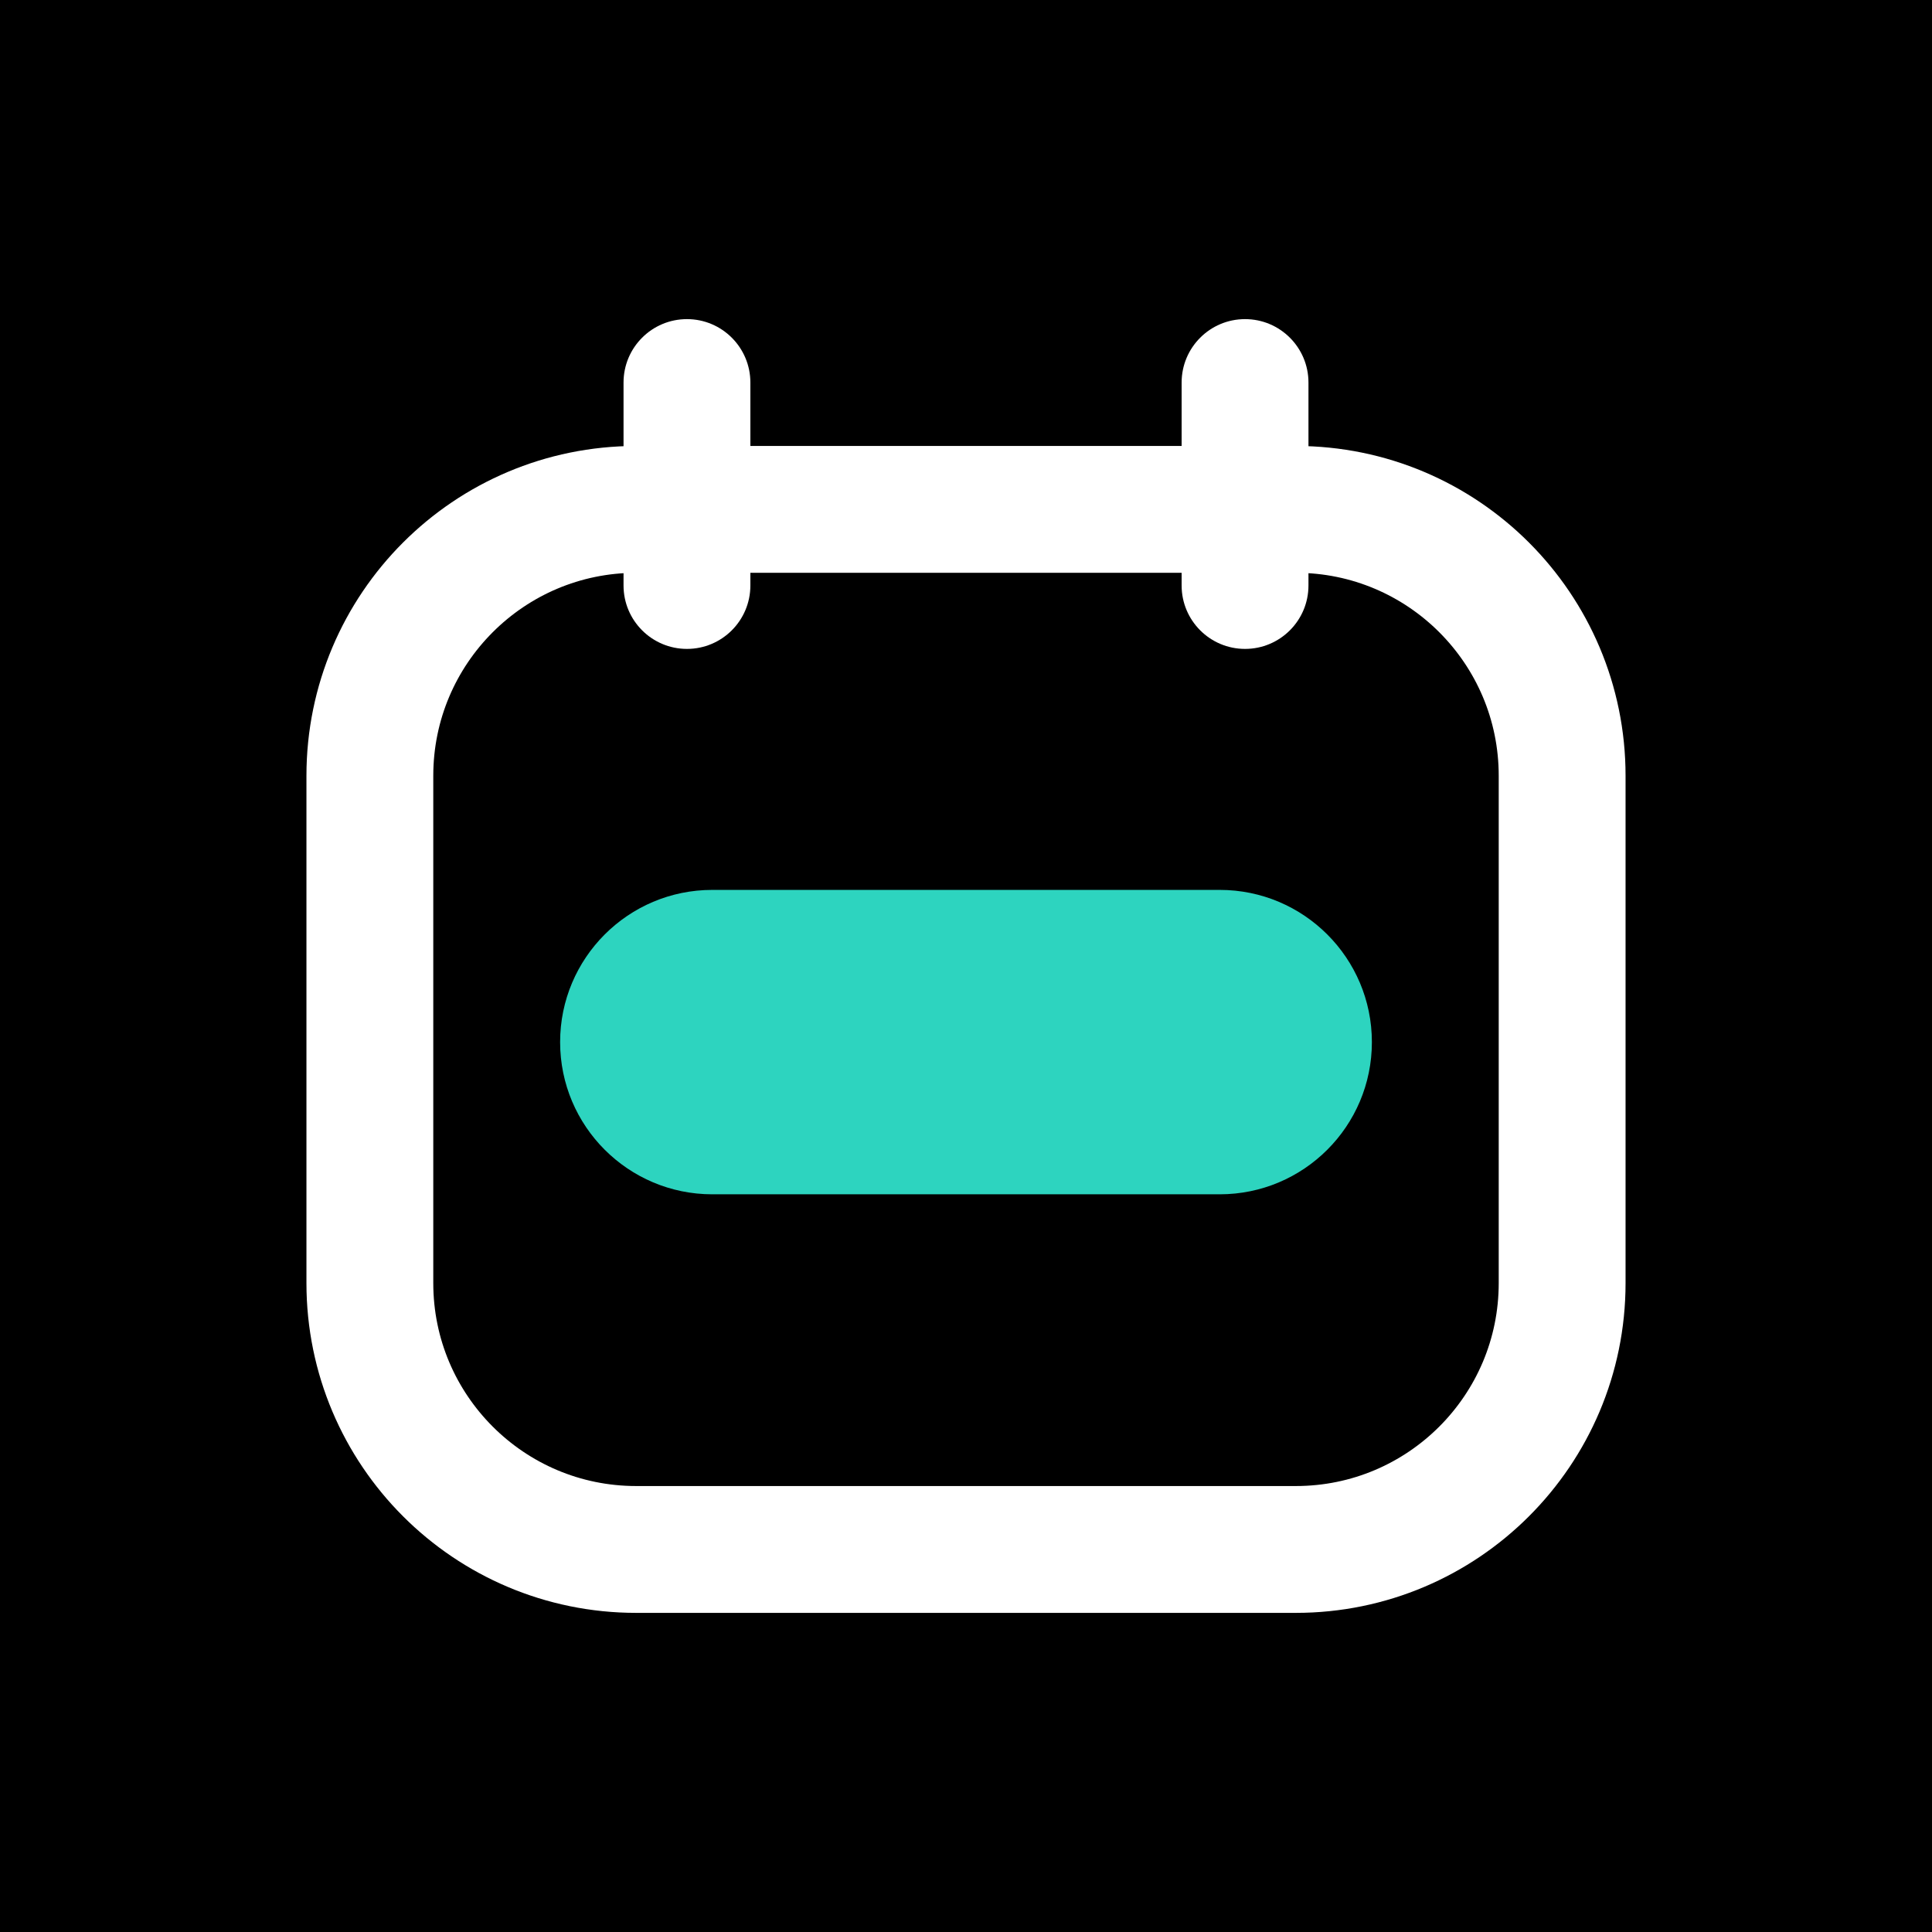
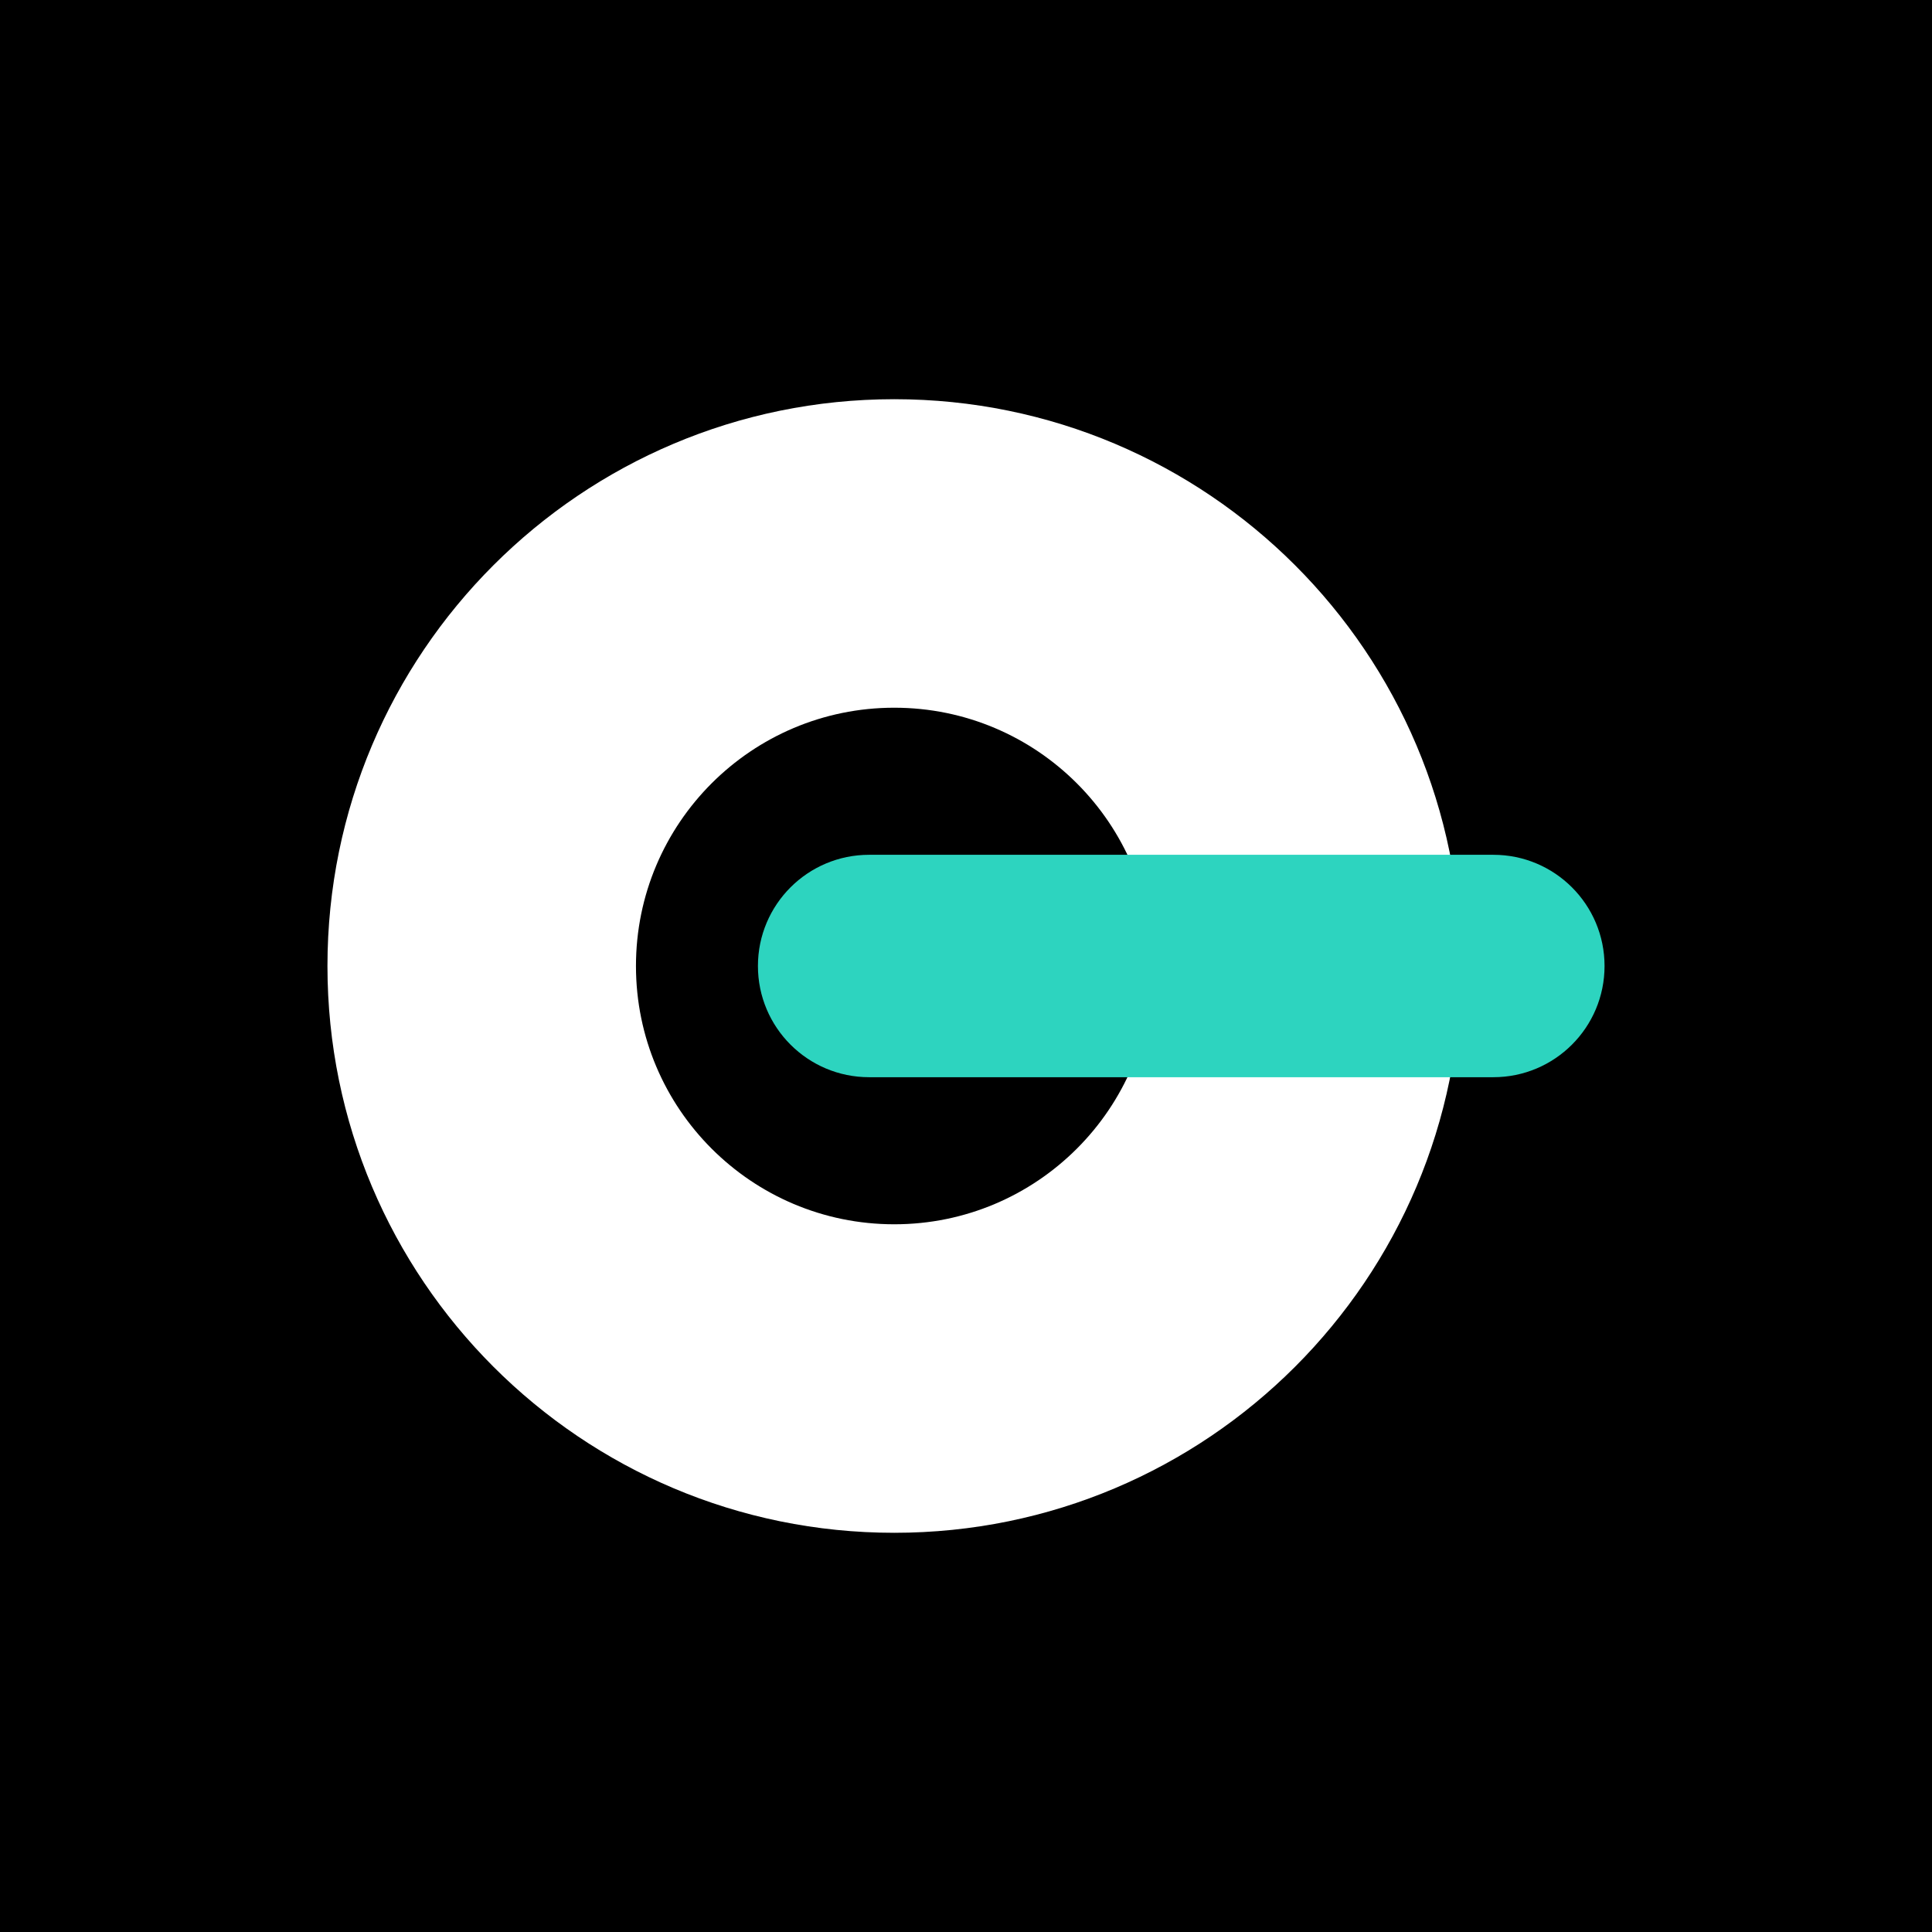
- <svg xmlns="http://www.w3.org/2000/svg" width="1024" height="1024" viewBox="-6.08 -5.58 76.16 76.16" role="img" aria-label="slotLane">
-   <rect x="-6.08" y="-5.58" width="76.16" height="76.16" rx="0" fill="#000000" />
-   <rect x="8.5" y="14.5" width="47" height="41" rx="10.5" fill="none" stroke="#ffffff" stroke-width="5" />
-   <rect x="18.5" y="7" width="5" height="13" rx="2.5" fill="#ffffff" />
-   <rect x="40.5" y="7" width="5" height="13" rx="2.5" fill="#ffffff" />
-   <rect x="16" y="29.5" width="32" height="12" rx="6" fill="#2DD4BF" />
+ <svg xmlns="http://www.w3.org/2000/svg" width="1024" height="1024" viewBox="-91.28 -66.28 538.56 538.56" role="img" aria-label="slotLane">
+   <rect x="-91.28" y="-66.28" width="538.56" height="538.56" rx="0" fill="#000000" />
+   <path d="M0 203a158 158 0 1 0 316 0a158 158 0 1 0 -316 0ZM86 203a72 72 0 1 0 144 0a72 72 0 1 0 -144 0Z" fill="#ffffff" fill-rule="evenodd" />
+   <rect x="120" y="172" width="236" height="62" rx="31" fill="#2DD4BF" />
</svg>
